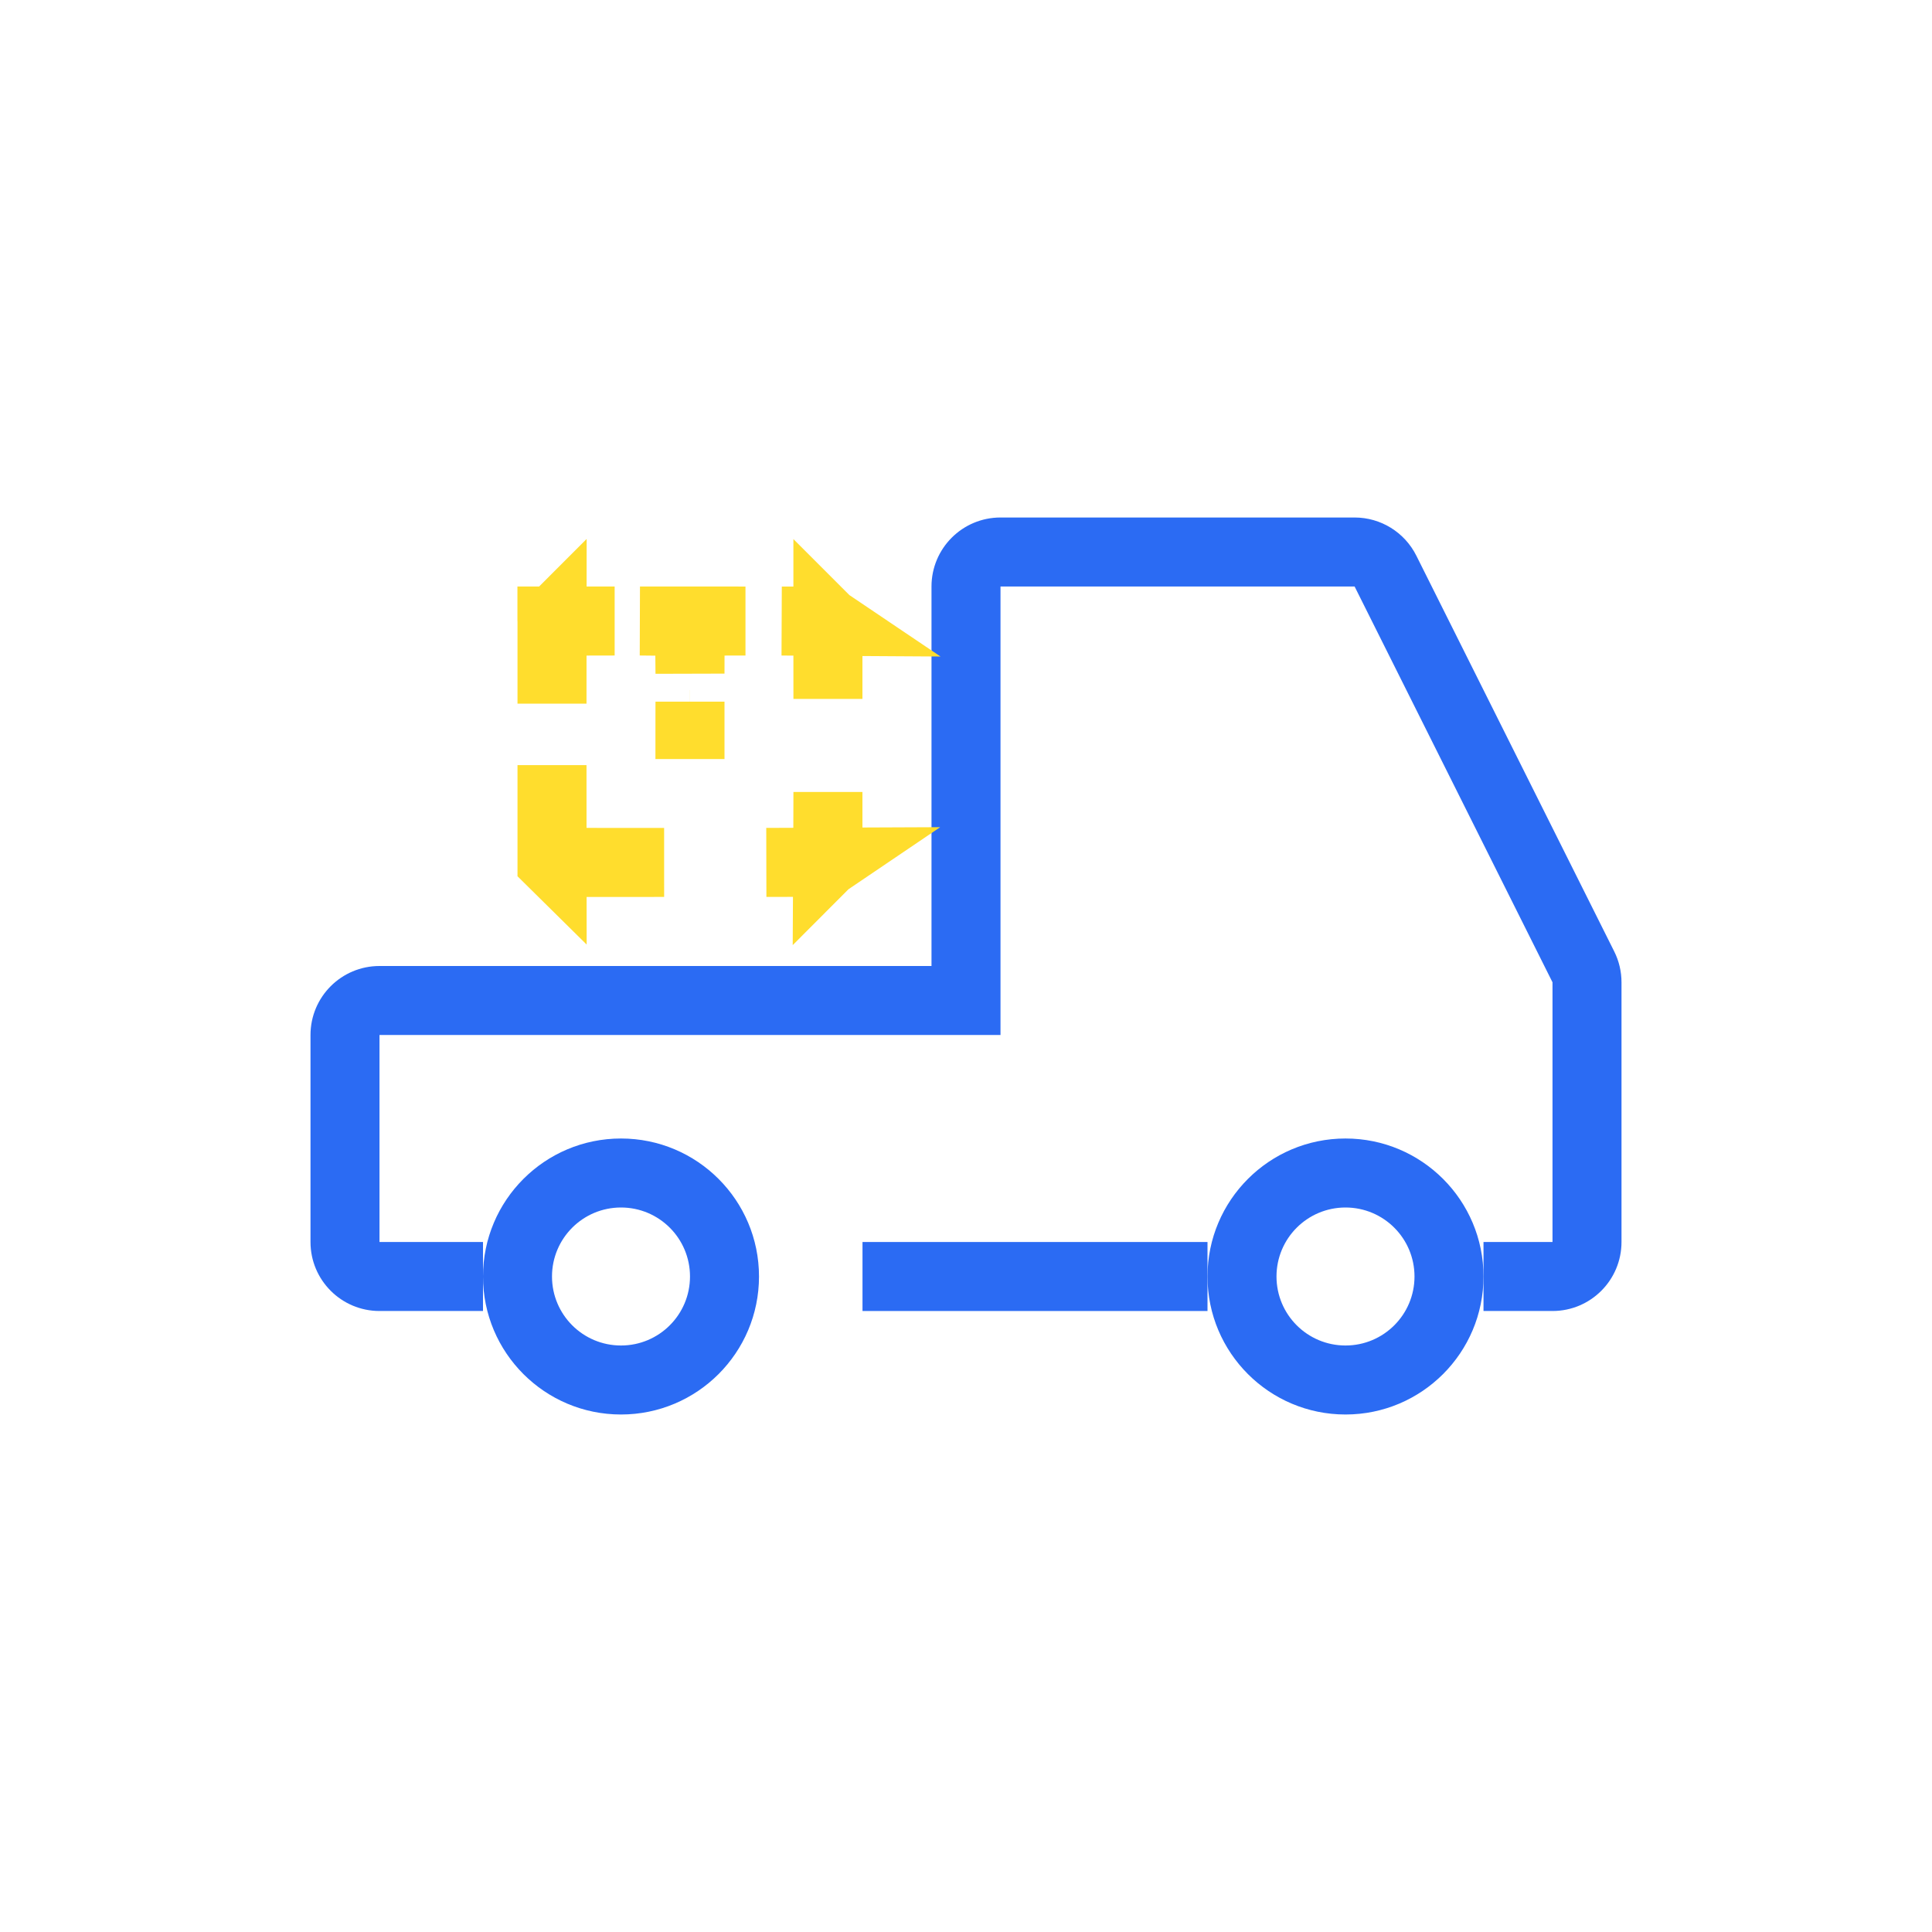
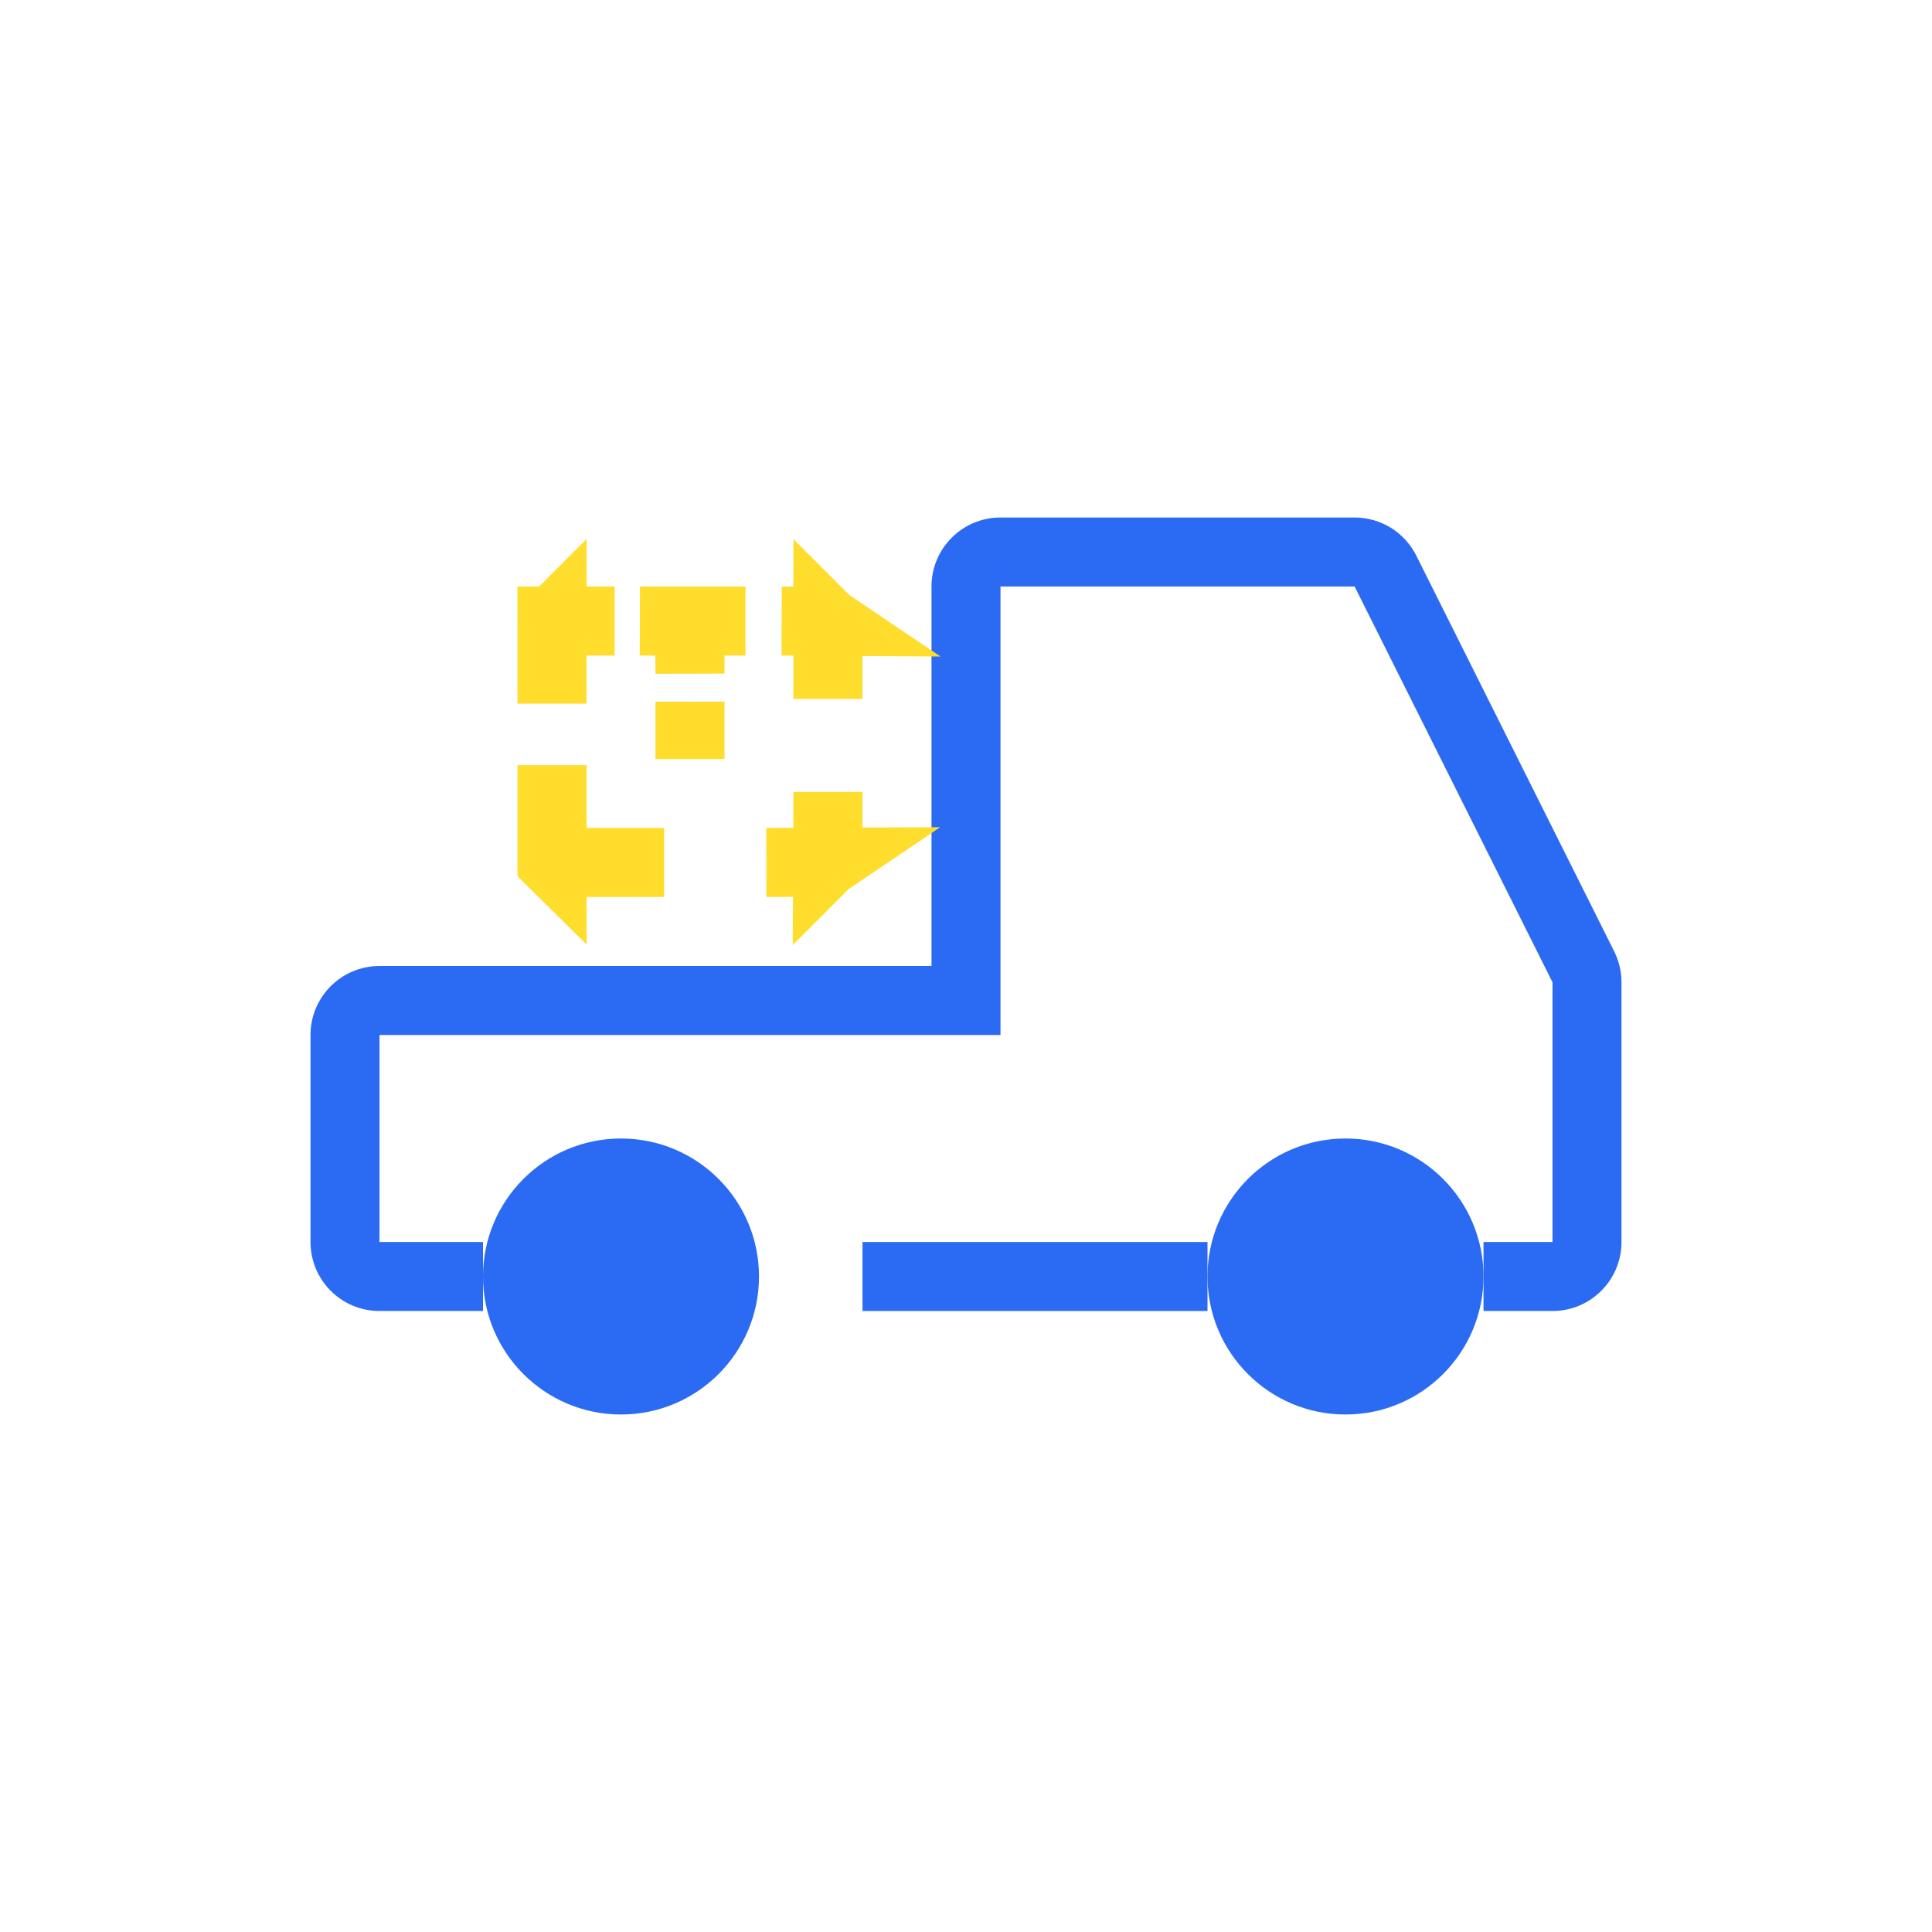
<svg xmlns="http://www.w3.org/2000/svg" width="56" height="56" viewBox="0 0 56 56" fill="none">
-   <path fill-rule="evenodd" clip-rule="evenodd" d="M18 39C19.105 39 20 38.105 20 37C20 35.895 19.105 35 18 35C16.895 35 16 35.895 16 37C16 38.105 16.895 39 18 39ZM18 41C20.209 41 22 39.209 22 37C22 34.791 20.209 33 18 33C15.791 33 14 34.791 14 37C14 39.209 15.791 41 18 41Z" fill="#2B6BF3" />
-   <path fill-rule="evenodd" clip-rule="evenodd" d="M39 39C40.105 39 41 38.105 41 37C41 35.895 40.105 35 39 35C37.895 35 37 35.895 37 37C37 38.105 37.895 39 39 39ZM39 41C41.209 41 43 39.209 43 37C43 34.791 41.209 33 39 33C36.791 33 35 34.791 35 37C35 39.209 36.791 41 39 41Z" fill="#2B6BF3" />
+   <path fillRule="evenodd" clipRule="evenodd" d="M18 39C19.105 39 20 38.105 20 37C20 35.895 19.105 35 18 35C16.895 35 16 35.895 16 37C16 38.105 16.895 39 18 39ZM18 41C20.209 41 22 39.209 22 37C22 34.791 20.209 33 18 33C15.791 33 14 34.791 14 37C14 39.209 15.791 41 18 41Z" fill="#2B6BF3" />
+   <path fillRule="evenodd" clipRule="evenodd" d="M39 39C40.105 39 41 38.105 41 37C41 35.895 40.105 35 39 35C37.895 35 37 35.895 37 37C37 38.105 37.895 39 39 39ZM39 41C41.209 41 43 39.209 43 37C43 34.791 41.209 33 39 33C36.791 33 35 34.791 35 37C35 39.209 36.791 41 39 41Z" fill="#2B6BF3" />
  <path d="M29 30H11L11 36H14V38H11C9.895 38 9 37.105 9 36V30C9 28.895 9.895 28 11 28H27V17C27 15.895 27.895 15 29 15H39.264C40.022 15 40.714 15.428 41.053 16.106L46.789 27.578C46.928 27.855 47 28.162 47 28.472V36C47 37.105 46.105 38 45 38H43V36H45V28.472L39.264 17L29 17V30Z" fill="#2B6BF3" />
  <path d="M35 36H25V38H35V36Z" fill="#2B6BF3" />
  <path d="M16 20.396V18.041C16.001 18.04 16.001 18.039 16.002 18.038L16.001 19C16 19.466 16 19.931 16 20.396ZM17.003 18.002L16.147 18L16.342 18L17.248 18L17.816 18C17.765 18 17.714 18 17.663 18.001C17.439 18.001 17.218 18.002 17.003 18.002ZM19.011 18.005C18.858 18.002 18.704 18.001 18.55 18L19.999 18C20.549 18 21.099 18.001 21.608 18.001C21.547 18.001 21.486 18.001 21.425 18.001C21.282 18.001 21.141 18.002 21 18.002L20.004 18.003L20.001 18.998C20 19.177 20 19.352 20 19.525C19.999 19.348 19.997 19.17 19.995 18.992L19.982 18.02L19.011 18.005ZM23.004 18.003C22.89 18.002 22.776 18.002 22.661 18.001C22.691 18.001 22.721 18.001 22.75 18.001C23.125 18.001 23.438 18.002 23.657 18.002L23.739 18.002L23.743 18.004L23.96 18.003C23.963 18.005 23.965 18.007 23.968 18.009L23.004 18.003ZM23.997 18.04C23.997 18.04 23.998 18.041 23.998 18.041V20.259C23.998 20.255 23.998 20.251 23.998 20.247C23.998 19.832 23.997 19.417 23.997 19.003L23.997 18.04ZM23.995 23.999C23.996 23.651 23.998 23.303 23.998 22.955V24.958C23.996 24.961 23.993 24.965 23.99 24.968L23.995 23.999ZM23.969 24.99C23.966 24.992 23.963 24.994 23.961 24.996L22.214 24.997C22.476 24.996 22.737 24.995 22.999 24.994L23.969 24.99ZM18.881 24.998C19.004 24.998 19.127 24.998 19.25 24.998L16.041 25C16.041 25 16.041 25 16.041 25C16.04 24.999 16.039 24.998 16.038 24.998L17.001 24.997C17.627 24.997 18.254 24.998 18.881 24.998ZM16.002 24.962C16.001 24.961 16.001 24.96 16 24.959V22.177C16 22.784 16.001 23.391 16.001 23.998L16.002 24.962ZM19.999 20.503C20 20.449 20 20.394 20 20.338C20 20.376 20 20.414 20 20.452C20 20.634 20 20.817 20 21.001C20 21.001 19.999 21.001 19.998 21.001C19.998 20.85 19.999 20.7 19.999 20.548L19.999 20.503ZM15.998 18H15.998V17.997V17L15.998 17.997L15.998 18Z" stroke="#FFDD2D" stroke-width="2" />
</svg>
